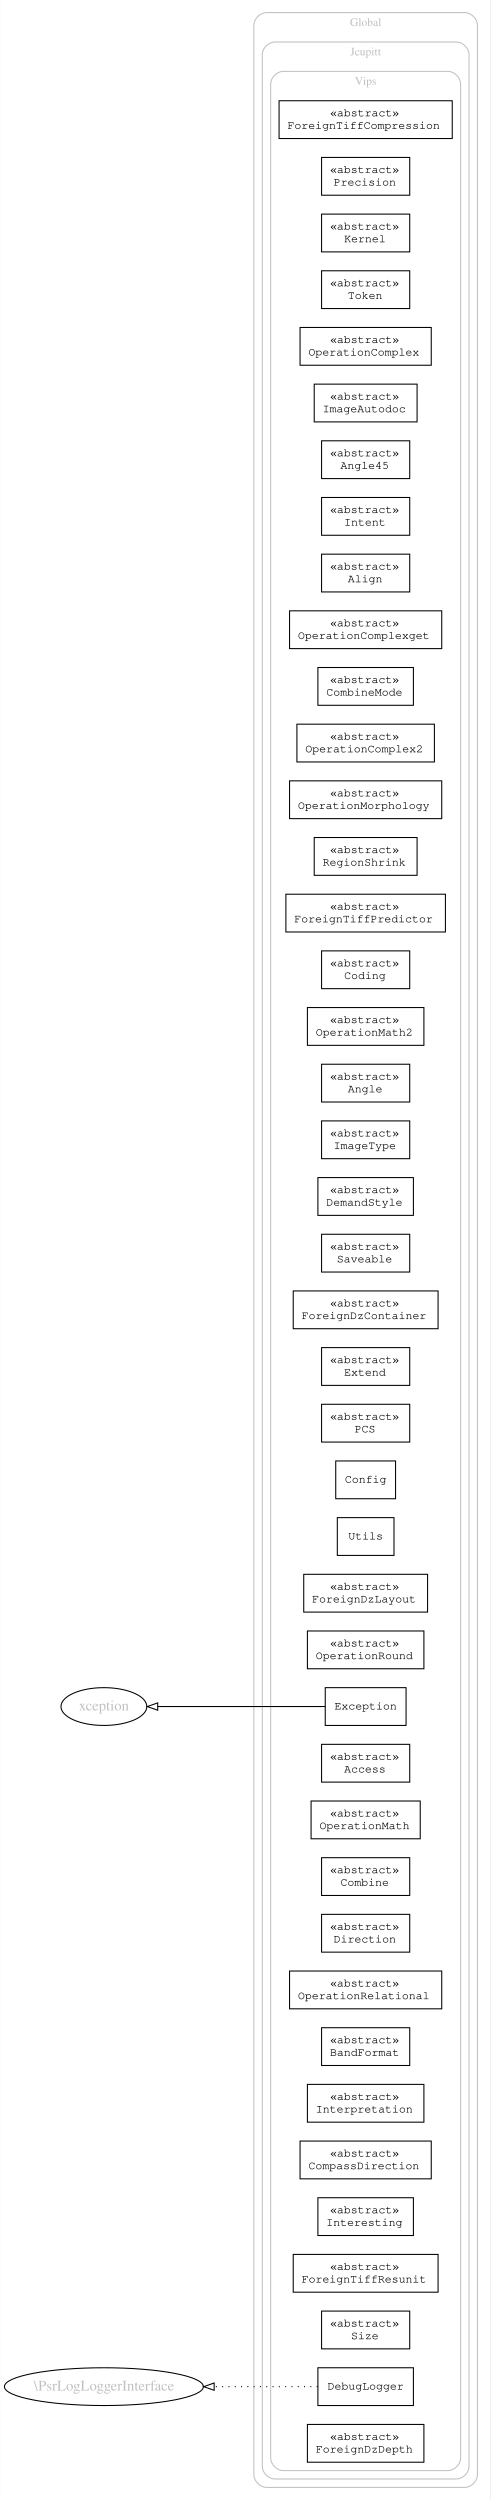
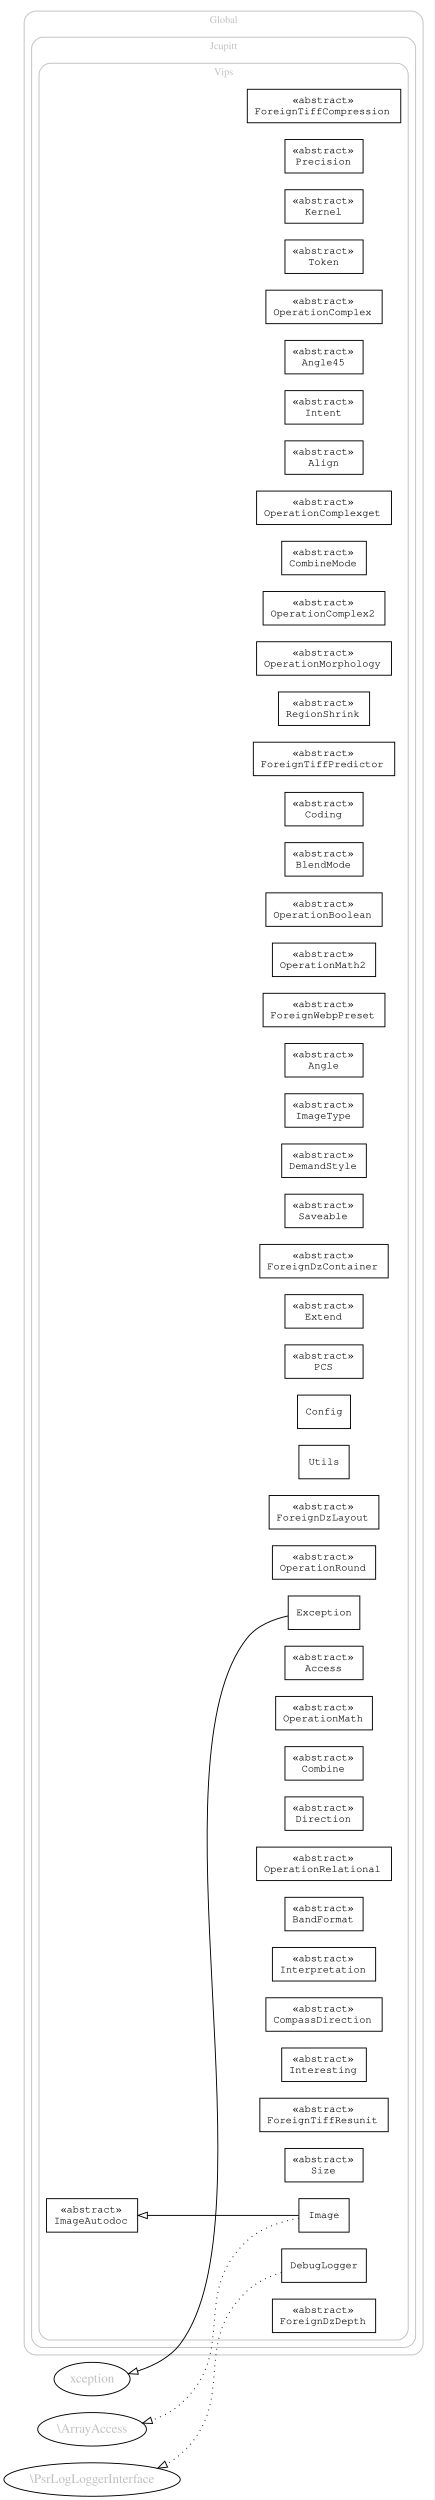
- <svg xmlns="http://www.w3.org/2000/svg" width="467pt" height="2382pt" viewBox="0.00 0.00 466.78 2382.00">
-   <g id="graph0" class="graph" transform="scale(1 1) rotate(0) translate(4 2378)">
-     <polygon fill="#ffffff" stroke="transparent" points="-4,4 -4,-2378 462.783,-2378 462.783,4 -4,4" />
+ <svg xmlns="http://www.w3.org/2000/svg" width="467pt" height="2688pt" viewBox="0.00 0.00 466.78 2688.00">
+   <g id="graph0" class="graph" transform="scale(1 1) rotate(0) translate(4 2684)">
+     <polygon fill="#ffffff" stroke="transparent" points="-4,4 -4,-2684 462.783,-2684 462.783,4 -4,4" />
    <g id="clust1" class="cluster">
-       <path fill="none" stroke="#c0c0c0" d="M249.783,-8C249.783,-8 438.783,-8 438.783,-8 444.783,-8 450.783,-14 450.783,-20 450.783,-20 450.783,-2354 450.783,-2354 450.783,-2360 444.783,-2366 438.783,-2366 438.783,-2366 249.783,-2366 249.783,-2366 243.783,-2366 237.783,-2360 237.783,-2354 237.783,-2354 237.783,-20 237.783,-20 237.783,-14 243.783,-8 249.783,-8" />
-       <text text-anchor="middle" x="344.283" y="-2353.2" font-family="Times,serif" font-size="11.00" fill="#c0c0c0">Global</text>
+       <path fill="none" stroke="#c0c0c0" d="M33.892,-152C33.892,-152 438.783,-152 438.783,-152 444.783,-152 450.783,-158 450.783,-164 450.783,-164 450.783,-2660 450.783,-2660 450.783,-2666 444.783,-2672 438.783,-2672 438.783,-2672 33.892,-2672 33.892,-2672 27.892,-2672 21.892,-2666 21.892,-2660 21.892,-2660 21.892,-164 21.892,-164 21.892,-158 27.892,-152 33.892,-152" />
+       <text text-anchor="middle" x="236.337" y="-2659.2" font-family="Times,serif" font-size="11.00" fill="#c0c0c0">Global</text>
    </g>
    <g id="clust2" class="cluster">
-       <path fill="none" stroke="#c0c0c0" d="M257.783,-16C257.783,-16 430.783,-16 430.783,-16 436.783,-16 442.783,-22 442.783,-28 442.783,-28 442.783,-2326 442.783,-2326 442.783,-2332 436.783,-2338 430.783,-2338 430.783,-2338 257.783,-2338 257.783,-2338 251.783,-2338 245.783,-2332 245.783,-2326 245.783,-2326 245.783,-28 245.783,-28 245.783,-22 251.783,-16 257.783,-16" />
-       <text text-anchor="middle" x="344.283" y="-2325.2" font-family="Times,serif" font-size="11.00" fill="#c0c0c0">Jcupitt</text>
+       <path fill="none" stroke="#c0c0c0" d="M41.892,-160C41.892,-160 430.783,-160 430.783,-160 436.783,-160 442.783,-166 442.783,-172 442.783,-172 442.783,-2632 442.783,-2632 442.783,-2638 436.783,-2644 430.783,-2644 430.783,-2644 41.892,-2644 41.892,-2644 35.892,-2644 29.892,-2638 29.892,-2632 29.892,-2632 29.892,-172 29.892,-172 29.892,-166 35.892,-160 41.892,-160" />
+       <text text-anchor="middle" x="236.337" y="-2631.2" font-family="Times,serif" font-size="11.00" fill="#c0c0c0">Jcupitt</text>
    </g>
    <g id="clust3" class="cluster">
-       <path fill="none" stroke="#c0c0c0" d="M265.783,-24C265.783,-24 422.783,-24 422.783,-24 428.783,-24 434.783,-30 434.783,-36 434.783,-36 434.783,-2298 434.783,-2298 434.783,-2304 428.783,-2310 422.783,-2310 422.783,-2310 265.783,-2310 265.783,-2310 259.783,-2310 253.783,-2304 253.783,-2298 253.783,-2298 253.783,-36 253.783,-36 253.783,-30 259.783,-24 265.783,-24" />
-       <text text-anchor="middle" x="344.283" y="-2297.2" font-family="Times,serif" font-size="11.00" fill="#c0c0c0">Vips</text>
+       <path fill="none" stroke="#c0c0c0" d="M49.892,-168C49.892,-168 422.783,-168 422.783,-168 428.783,-168 434.783,-174 434.783,-180 434.783,-180 434.783,-2604 434.783,-2604 434.783,-2610 428.783,-2616 422.783,-2616 422.783,-2616 49.892,-2616 49.892,-2616 43.892,-2616 37.892,-2610 37.892,-2604 37.892,-2604 37.892,-180 37.892,-180 37.892,-174 43.892,-168 49.892,-168" />
+       <text text-anchor="middle" x="236.337" y="-2603.2" font-family="Times,serif" font-size="11.00" fill="#c0c0c0">Vips</text>
    </g>
    <g id="node1" class="node">
-       <polygon fill="none" stroke="#000000" points="426.783,-2282 261.783,-2282 261.783,-2246 426.783,-2246 426.783,-2282" />
-       <text text-anchor="start" x="310.283" y="-2267.2" font-family="Courier,monospace" font-size="11.00" fill="#000000">«abstract»</text>
-       <text text-anchor="start" x="269.783" y="-2255.2" font-family="Courier,monospace" font-size="11.00" fill="#000000">ForeignTiffCompression</text>
+       <polygon fill="none" stroke="#000000" points="426.783,-2588 261.783,-2588 261.783,-2552 426.783,-2552 426.783,-2588" />
+       <text text-anchor="start" x="310.283" y="-2573.2" font-family="Courier,monospace" font-size="11.00" fill="#000000">«abstract»</text>
+       <text text-anchor="start" x="269.783" y="-2561.2" font-family="Courier,monospace" font-size="11.00" fill="#000000">ForeignTiffCompression</text>
    </g>
    <g id="node2" class="node">
-       <polygon fill="none" stroke="#000000" points="386.283,-2228 302.283,-2228 302.283,-2192 386.283,-2192 386.283,-2228" />
-       <text text-anchor="start" x="310.283" y="-2213.2" font-family="Courier,monospace" font-size="11.00" fill="#000000">«abstract»</text>
-       <text text-anchor="start" x="313.783" y="-2201.2" font-family="Courier,monospace" font-size="11.00" fill="#000000">Precision</text>
+       <polygon fill="none" stroke="#000000" points="386.283,-2534 302.283,-2534 302.283,-2498 386.283,-2498 386.283,-2534" />
+       <text text-anchor="start" x="310.283" y="-2519.2" font-family="Courier,monospace" font-size="11.00" fill="#000000">«abstract»</text>
+       <text text-anchor="start" x="313.783" y="-2507.2" font-family="Courier,monospace" font-size="11.00" fill="#000000">Precision</text>
    </g>
    <g id="node3" class="node">
-       <polygon fill="none" stroke="#000000" points="386.283,-2174 302.283,-2174 302.283,-2138 386.283,-2138 386.283,-2174" />
-       <text text-anchor="start" x="310.283" y="-2159.2" font-family="Courier,monospace" font-size="11.00" fill="#000000">«abstract»</text>
-       <text text-anchor="start" x="323.783" y="-2147.2" font-family="Courier,monospace" font-size="11.00" fill="#000000">Kernel</text>
+       <polygon fill="none" stroke="#000000" points="386.283,-2480 302.283,-2480 302.283,-2444 386.283,-2444 386.283,-2480" />
+       <text text-anchor="start" x="310.283" y="-2465.2" font-family="Courier,monospace" font-size="11.00" fill="#000000">«abstract»</text>
+       <text text-anchor="start" x="323.783" y="-2453.2" font-family="Courier,monospace" font-size="11.00" fill="#000000">Kernel</text>
    </g>
    <g id="node4" class="node">
-       <polygon fill="none" stroke="#000000" points="386.283,-2120 302.283,-2120 302.283,-2084 386.283,-2084 386.283,-2120" />
-       <text text-anchor="start" x="310.283" y="-2105.2" font-family="Courier,monospace" font-size="11.00" fill="#000000">«abstract»</text>
-       <text text-anchor="start" x="327.283" y="-2093.2" font-family="Courier,monospace" font-size="11.00" fill="#000000">Token</text>
+       <polygon fill="none" stroke="#000000" points="386.283,-2426 302.283,-2426 302.283,-2390 386.283,-2390 386.283,-2426" />
+       <text text-anchor="start" x="310.283" y="-2411.2" font-family="Courier,monospace" font-size="11.00" fill="#000000">«abstract»</text>
+       <text text-anchor="start" x="327.283" y="-2399.2" font-family="Courier,monospace" font-size="11.00" fill="#000000">Token</text>
    </g>
    <g id="node5" class="node">
-       <polygon fill="none" stroke="#000000" points="406.783,-2066 281.783,-2066 281.783,-2030 406.783,-2030 406.783,-2066" />
-       <text text-anchor="start" x="310.283" y="-2051.2" font-family="Courier,monospace" font-size="11.00" fill="#000000">«abstract»</text>
-       <text text-anchor="start" x="289.783" y="-2039.2" font-family="Courier,monospace" font-size="11.00" fill="#000000">OperationComplex</text>
+       <polygon fill="none" stroke="#000000" points="406.783,-2372 281.783,-2372 281.783,-2336 406.783,-2336 406.783,-2372" />
+       <text text-anchor="start" x="310.283" y="-2357.2" font-family="Courier,monospace" font-size="11.00" fill="#000000">«abstract»</text>
+       <text text-anchor="start" x="289.783" y="-2345.2" font-family="Courier,monospace" font-size="11.00" fill="#000000">OperationComplex</text>
    </g>
    <g id="node6" class="node">
-       <polygon fill="none" stroke="#000000" points="393.283,-2012 295.283,-2012 295.283,-1976 393.283,-1976 393.283,-2012" />
-       <text text-anchor="start" x="310.283" y="-1997.2" font-family="Courier,monospace" font-size="11.00" fill="#000000">«abstract»</text>
-       <text text-anchor="start" x="303.283" y="-1985.2" font-family="Courier,monospace" font-size="11.00" fill="#000000">ImageAutodoc</text>
+       <polygon fill="none" stroke="#000000" points="143.892,-320 45.892,-320 45.892,-284 143.892,-284 143.892,-320" />
+       <text text-anchor="start" x="60.892" y="-305.2" font-family="Courier,monospace" font-size="11.00" fill="#000000">«abstract»</text>
+       <text text-anchor="start" x="53.892" y="-293.2" font-family="Courier,monospace" font-size="11.00" fill="#000000">ImageAutodoc</text>
    </g>
    <g id="node7" class="node">
-       <polygon fill="none" stroke="#000000" points="386.283,-1958 302.283,-1958 302.283,-1922 386.283,-1922 386.283,-1958" />
-       <text text-anchor="start" x="310.283" y="-1943.2" font-family="Courier,monospace" font-size="11.00" fill="#000000">«abstract»</text>
-       <text text-anchor="start" x="320.283" y="-1931.2" font-family="Courier,monospace" font-size="11.00" fill="#000000">Angle45</text>
+       <polygon fill="none" stroke="#000000" points="386.283,-2318 302.283,-2318 302.283,-2282 386.283,-2282 386.283,-2318" />
+       <text text-anchor="start" x="310.283" y="-2303.2" font-family="Courier,monospace" font-size="11.00" fill="#000000">«abstract»</text>
+       <text text-anchor="start" x="320.283" y="-2291.2" font-family="Courier,monospace" font-size="11.00" fill="#000000">Angle45</text>
    </g>
    <g id="node8" class="node">
-       <polygon fill="none" stroke="#000000" points="386.283,-1904 302.283,-1904 302.283,-1868 386.283,-1868 386.283,-1904" />
-       <text text-anchor="start" x="310.283" y="-1889.2" font-family="Courier,monospace" font-size="11.00" fill="#000000">«abstract»</text>
-       <text text-anchor="start" x="323.783" y="-1877.2" font-family="Courier,monospace" font-size="11.00" fill="#000000">Intent</text>
+       <polygon fill="none" stroke="#000000" points="386.283,-2264 302.283,-2264 302.283,-2228 386.283,-2228 386.283,-2264" />
+       <text text-anchor="start" x="310.283" y="-2249.2" font-family="Courier,monospace" font-size="11.00" fill="#000000">«abstract»</text>
+       <text text-anchor="start" x="323.783" y="-2237.2" font-family="Courier,monospace" font-size="11.00" fill="#000000">Intent</text>
    </g>
    <g id="node9" class="node">
-       <polygon fill="none" stroke="#000000" points="386.283,-1850 302.283,-1850 302.283,-1814 386.283,-1814 386.283,-1850" />
-       <text text-anchor="start" x="310.283" y="-1835.2" font-family="Courier,monospace" font-size="11.00" fill="#000000">«abstract»</text>
-       <text text-anchor="start" x="327.283" y="-1823.2" font-family="Courier,monospace" font-size="11.00" fill="#000000">Align</text>
+       <polygon fill="none" stroke="#000000" points="386.283,-2210 302.283,-2210 302.283,-2174 386.283,-2174 386.283,-2210" />
+       <text text-anchor="start" x="310.283" y="-2195.2" font-family="Courier,monospace" font-size="11.00" fill="#000000">«abstract»</text>
+       <text text-anchor="start" x="327.283" y="-2183.2" font-family="Courier,monospace" font-size="11.00" fill="#000000">Align</text>
    </g>
    <g id="node10" class="node">
-       <polygon fill="none" stroke="#000000" points="416.783,-1796 271.783,-1796 271.783,-1760 416.783,-1760 416.783,-1796" />
-       <text text-anchor="start" x="310.283" y="-1781.2" font-family="Courier,monospace" font-size="11.00" fill="#000000">«abstract»</text>
-       <text text-anchor="start" x="279.783" y="-1769.2" font-family="Courier,monospace" font-size="11.00" fill="#000000">OperationComplexget</text>
+       <polygon fill="none" stroke="#000000" points="416.783,-2156 271.783,-2156 271.783,-2120 416.783,-2120 416.783,-2156" />
+       <text text-anchor="start" x="310.283" y="-2141.2" font-family="Courier,monospace" font-size="11.00" fill="#000000">«abstract»</text>
+       <text text-anchor="start" x="279.783" y="-2129.2" font-family="Courier,monospace" font-size="11.00" fill="#000000">OperationComplexget</text>
    </g>
    <g id="node11" class="node">
-       <polygon fill="none" stroke="#000000" points="389.783,-1742 298.783,-1742 298.783,-1706 389.783,-1706 389.783,-1742" />
-       <text text-anchor="start" x="310.283" y="-1727.2" font-family="Courier,monospace" font-size="11.00" fill="#000000">«abstract»</text>
-       <text text-anchor="start" x="306.783" y="-1715.2" font-family="Courier,monospace" font-size="11.00" fill="#000000">CombineMode</text>
+       <polygon fill="none" stroke="#000000" points="389.783,-2102 298.783,-2102 298.783,-2066 389.783,-2066 389.783,-2102" />
+       <text text-anchor="start" x="310.283" y="-2087.2" font-family="Courier,monospace" font-size="11.00" fill="#000000">«abstract»</text>
+       <text text-anchor="start" x="306.783" y="-2075.2" font-family="Courier,monospace" font-size="11.00" fill="#000000">CombineMode</text>
    </g>
    <g id="node12" class="node">
-       <polygon fill="none" stroke="#000000" points="409.783,-1688 278.783,-1688 278.783,-1652 409.783,-1652 409.783,-1688" />
-       <text text-anchor="start" x="310.283" y="-1673.2" font-family="Courier,monospace" font-size="11.00" fill="#000000">«abstract»</text>
-       <text text-anchor="start" x="286.783" y="-1661.2" font-family="Courier,monospace" font-size="11.00" fill="#000000">OperationComplex2</text>
+       <polygon fill="none" stroke="#000000" points="409.783,-2048 278.783,-2048 278.783,-2012 409.783,-2012 409.783,-2048" />
+       <text text-anchor="start" x="310.283" y="-2033.2" font-family="Courier,monospace" font-size="11.00" fill="#000000">«abstract»</text>
+       <text text-anchor="start" x="286.783" y="-2021.2" font-family="Courier,monospace" font-size="11.00" fill="#000000">OperationComplex2</text>
    </g>
    <g id="node13" class="node">
-       <polygon fill="none" stroke="#000000" points="416.783,-1634 271.783,-1634 271.783,-1598 416.783,-1598 416.783,-1634" />
-       <text text-anchor="start" x="310.283" y="-1619.2" font-family="Courier,monospace" font-size="11.00" fill="#000000">«abstract»</text>
-       <text text-anchor="start" x="279.783" y="-1607.2" font-family="Courier,monospace" font-size="11.00" fill="#000000">OperationMorphology</text>
+       <polygon fill="none" stroke="#000000" points="416.783,-1994 271.783,-1994 271.783,-1958 416.783,-1958 416.783,-1994" />
+       <text text-anchor="start" x="310.283" y="-1979.2" font-family="Courier,monospace" font-size="11.00" fill="#000000">«abstract»</text>
+       <text text-anchor="start" x="279.783" y="-1967.2" font-family="Courier,monospace" font-size="11.00" fill="#000000">OperationMorphology</text>
    </g>
    <g id="node14" class="node">
-       <polygon fill="none" stroke="#000000" points="393.283,-1580 295.283,-1580 295.283,-1544 393.283,-1544 393.283,-1580" />
-       <text text-anchor="start" x="310.283" y="-1565.2" font-family="Courier,monospace" font-size="11.00" fill="#000000">«abstract»</text>
-       <text text-anchor="start" x="303.283" y="-1553.2" font-family="Courier,monospace" font-size="11.00" fill="#000000">RegionShrink</text>
+       <polygon fill="none" stroke="#000000" points="393.283,-1940 295.283,-1940 295.283,-1904 393.283,-1904 393.283,-1940" />
+       <text text-anchor="start" x="310.283" y="-1925.2" font-family="Courier,monospace" font-size="11.00" fill="#000000">«abstract»</text>
+       <text text-anchor="start" x="303.283" y="-1913.2" font-family="Courier,monospace" font-size="11.00" fill="#000000">RegionShrink</text>
    </g>
    <g id="node15" class="node">
-       <polygon fill="none" stroke="#000000" points="420.283,-1526 268.283,-1526 268.283,-1490 420.283,-1490 420.283,-1526" />
-       <text text-anchor="start" x="310.283" y="-1511.2" font-family="Courier,monospace" font-size="11.00" fill="#000000">«abstract»</text>
-       <text text-anchor="start" x="276.283" y="-1499.2" font-family="Courier,monospace" font-size="11.00" fill="#000000">ForeignTiffPredictor</text>
+       <polygon fill="none" stroke="#000000" points="420.283,-1886 268.283,-1886 268.283,-1850 420.283,-1850 420.283,-1886" />
+       <text text-anchor="start" x="310.283" y="-1871.2" font-family="Courier,monospace" font-size="11.00" fill="#000000">«abstract»</text>
+       <text text-anchor="start" x="276.283" y="-1859.2" font-family="Courier,monospace" font-size="11.00" fill="#000000">ForeignTiffPredictor</text>
    </g>
    <g id="node16" class="node">
-       <polygon fill="none" stroke="#000000" points="386.283,-1472 302.283,-1472 302.283,-1436 386.283,-1436 386.283,-1472" />
-       <text text-anchor="start" x="310.283" y="-1457.2" font-family="Courier,monospace" font-size="11.00" fill="#000000">«abstract»</text>
-       <text text-anchor="start" x="323.783" y="-1445.2" font-family="Courier,monospace" font-size="11.00" fill="#000000">Coding</text>
+       <polygon fill="none" stroke="#000000" points="386.283,-1832 302.283,-1832 302.283,-1796 386.283,-1796 386.283,-1832" />
+       <text text-anchor="start" x="310.283" y="-1817.2" font-family="Courier,monospace" font-size="11.00" fill="#000000">«abstract»</text>
+       <text text-anchor="start" x="323.783" y="-1805.2" font-family="Courier,monospace" font-size="11.00" fill="#000000">Coding</text>
    </g>
    <g id="node17" class="node">
-       <polygon fill="none" stroke="#000000" points="399.783,-1418 288.783,-1418 288.783,-1382 399.783,-1382 399.783,-1418" />
-       <text text-anchor="start" x="310.283" y="-1403.2" font-family="Courier,monospace" font-size="11.00" fill="#000000">«abstract»</text>
-       <text text-anchor="start" x="296.783" y="-1391.2" font-family="Courier,monospace" font-size="11.00" fill="#000000">OperationMath2</text>
+       <polygon fill="none" stroke="#000000" points="386.283,-1778 302.283,-1778 302.283,-1742 386.283,-1742 386.283,-1778" />
+       <text text-anchor="start" x="310.283" y="-1763.2" font-family="Courier,monospace" font-size="11.00" fill="#000000">«abstract»</text>
+       <text text-anchor="start" x="313.783" y="-1751.2" font-family="Courier,monospace" font-size="11.00" fill="#000000">BlendMode</text>
    </g>
    <g id="node18" class="node">
-       <polygon fill="none" stroke="#000000" points="386.283,-1364 302.283,-1364 302.283,-1328 386.283,-1328 386.283,-1364" />
-       <text text-anchor="start" x="310.283" y="-1349.2" font-family="Courier,monospace" font-size="11.00" fill="#000000">«abstract»</text>
-       <text text-anchor="start" x="327.283" y="-1337.2" font-family="Courier,monospace" font-size="11.00" fill="#000000">Angle</text>
+       <polygon fill="none" stroke="#000000" points="406.783,-1724 281.783,-1724 281.783,-1688 406.783,-1688 406.783,-1724" />
+       <text text-anchor="start" x="310.283" y="-1709.2" font-family="Courier,monospace" font-size="11.00" fill="#000000">«abstract»</text>
+       <text text-anchor="start" x="289.783" y="-1697.2" font-family="Courier,monospace" font-size="11.00" fill="#000000">OperationBoolean</text>
    </g>
    <g id="node19" class="node">
-       <polygon fill="none" stroke="#000000" points="386.283,-1310 302.283,-1310 302.283,-1274 386.283,-1274 386.283,-1310" />
-       <text text-anchor="start" x="310.283" y="-1295.2" font-family="Courier,monospace" font-size="11.00" fill="#000000">«abstract»</text>
-       <text text-anchor="start" x="313.783" y="-1283.2" font-family="Courier,monospace" font-size="11.00" fill="#000000">ImageType</text>
+       <polygon fill="none" stroke="#000000" points="399.783,-1670 288.783,-1670 288.783,-1634 399.783,-1634 399.783,-1670" />
+       <text text-anchor="start" x="310.283" y="-1655.2" font-family="Courier,monospace" font-size="11.00" fill="#000000">«abstract»</text>
+       <text text-anchor="start" x="296.783" y="-1643.2" font-family="Courier,monospace" font-size="11.00" fill="#000000">OperationMath2</text>
    </g>
    <g id="node20" class="node">
-       <polygon fill="none" stroke="#000000" points="389.783,-1256 298.783,-1256 298.783,-1220 389.783,-1220 389.783,-1256" />
-       <text text-anchor="start" x="310.283" y="-1241.2" font-family="Courier,monospace" font-size="11.00" fill="#000000">«abstract»</text>
-       <text text-anchor="start" x="306.783" y="-1229.2" font-family="Courier,monospace" font-size="11.00" fill="#000000">DemandStyle</text>
+       <polygon fill="none" stroke="#000000" points="409.783,-1616 278.783,-1616 278.783,-1580 409.783,-1580 409.783,-1616" />
+       <text text-anchor="start" x="310.283" y="-1601.2" font-family="Courier,monospace" font-size="11.00" fill="#000000">«abstract»</text>
+       <text text-anchor="start" x="286.783" y="-1589.2" font-family="Courier,monospace" font-size="11.00" fill="#000000">ForeignWebpPreset</text>
    </g>
    <g id="node21" class="node">
-       <polygon fill="none" stroke="#000000" points="386.283,-1202 302.283,-1202 302.283,-1166 386.283,-1166 386.283,-1202" />
-       <text text-anchor="start" x="310.283" y="-1187.2" font-family="Courier,monospace" font-size="11.00" fill="#000000">«abstract»</text>
-       <text text-anchor="start" x="316.783" y="-1175.2" font-family="Courier,monospace" font-size="11.00" fill="#000000">Saveable</text>
+       <polygon fill="none" stroke="#000000" points="386.283,-1562 302.283,-1562 302.283,-1526 386.283,-1526 386.283,-1562" />
+       <text text-anchor="start" x="310.283" y="-1547.2" font-family="Courier,monospace" font-size="11.00" fill="#000000">«abstract»</text>
+       <text text-anchor="start" x="327.283" y="-1535.2" font-family="Courier,monospace" font-size="11.00" fill="#000000">Angle</text>
    </g>
    <g id="node22" class="node">
-       <polygon fill="none" stroke="#000000" points="413.283,-1148 275.283,-1148 275.283,-1112 413.283,-1112 413.283,-1148" />
-       <text text-anchor="start" x="310.283" y="-1133.2" font-family="Courier,monospace" font-size="11.00" fill="#000000">«abstract»</text>
-       <text text-anchor="start" x="283.283" y="-1121.2" font-family="Courier,monospace" font-size="11.00" fill="#000000">ForeignDzContainer</text>
+       <polygon fill="none" stroke="#000000" points="386.283,-1508 302.283,-1508 302.283,-1472 386.283,-1472 386.283,-1508" />
+       <text text-anchor="start" x="310.283" y="-1493.2" font-family="Courier,monospace" font-size="11.00" fill="#000000">«abstract»</text>
+       <text text-anchor="start" x="313.783" y="-1481.2" font-family="Courier,monospace" font-size="11.00" fill="#000000">ImageType</text>
    </g>
    <g id="node23" class="node">
-       <polygon fill="none" stroke="#000000" points="386.283,-1094 302.283,-1094 302.283,-1058 386.283,-1058 386.283,-1094" />
-       <text text-anchor="start" x="310.283" y="-1079.2" font-family="Courier,monospace" font-size="11.00" fill="#000000">«abstract»</text>
-       <text text-anchor="start" x="323.783" y="-1067.2" font-family="Courier,monospace" font-size="11.00" fill="#000000">Extend</text>
+       <polygon fill="none" stroke="#000000" points="389.783,-1454 298.783,-1454 298.783,-1418 389.783,-1418 389.783,-1454" />
+       <text text-anchor="start" x="310.283" y="-1439.2" font-family="Courier,monospace" font-size="11.00" fill="#000000">«abstract»</text>
+       <text text-anchor="start" x="306.783" y="-1427.2" font-family="Courier,monospace" font-size="11.00" fill="#000000">DemandStyle</text>
    </g>
    <g id="node24" class="node">
-       <polygon fill="none" stroke="#000000" points="386.283,-1040 302.283,-1040 302.283,-1004 386.283,-1004 386.283,-1040" />
-       <text text-anchor="start" x="310.283" y="-1025.2" font-family="Courier,monospace" font-size="11.00" fill="#000000">«abstract»</text>
-       <text text-anchor="start" x="333.783" y="-1013.2" font-family="Courier,monospace" font-size="11.00" fill="#000000">PCS</text>
+       <polygon fill="none" stroke="#000000" points="386.283,-1400 302.283,-1400 302.283,-1364 386.283,-1364 386.283,-1400" />
+       <text text-anchor="start" x="310.283" y="-1385.2" font-family="Courier,monospace" font-size="11.00" fill="#000000">«abstract»</text>
+       <text text-anchor="start" x="316.783" y="-1373.2" font-family="Courier,monospace" font-size="11.00" fill="#000000">Saveable</text>
    </g>
    <g id="node25" class="node">
-       <polygon fill="none" stroke="#000000" points="372.783,-986 315.783,-986 315.783,-950 372.783,-950 372.783,-986" />
-       <text text-anchor="middle" x="344.283" y="-965.2" font-family="Courier,monospace" font-size="11.00" fill="#000000">Config</text>
+       <polygon fill="none" stroke="#000000" points="413.283,-1346 275.283,-1346 275.283,-1310 413.283,-1310 413.283,-1346" />
+       <text text-anchor="start" x="310.283" y="-1331.2" font-family="Courier,monospace" font-size="11.00" fill="#000000">«abstract»</text>
+       <text text-anchor="start" x="283.283" y="-1319.2" font-family="Courier,monospace" font-size="11.00" fill="#000000">ForeignDzContainer</text>
    </g>
    <g id="node26" class="node">
-       <polygon fill="none" stroke="#000000" points="371.283,-932 317.283,-932 317.283,-896 371.283,-896 371.283,-932" />
-       <text text-anchor="middle" x="344.283" y="-911.2" font-family="Courier,monospace" font-size="11.00" fill="#000000">Utils</text>
+       <polygon fill="none" stroke="#000000" points="386.283,-1292 302.283,-1292 302.283,-1256 386.283,-1256 386.283,-1292" />
+       <text text-anchor="start" x="310.283" y="-1277.2" font-family="Courier,monospace" font-size="11.00" fill="#000000">«abstract»</text>
+       <text text-anchor="start" x="323.783" y="-1265.2" font-family="Courier,monospace" font-size="11.00" fill="#000000">Extend</text>
    </g>
    <g id="node27" class="node">
-       <polygon fill="none" stroke="#000000" points="403.283,-878 285.283,-878 285.283,-842 403.283,-842 403.283,-878" />
-       <text text-anchor="start" x="310.283" y="-863.2" font-family="Courier,monospace" font-size="11.00" fill="#000000">«abstract»</text>
-       <text text-anchor="start" x="293.283" y="-851.2" font-family="Courier,monospace" font-size="11.00" fill="#000000">ForeignDzLayout</text>
+       <polygon fill="none" stroke="#000000" points="386.283,-1238 302.283,-1238 302.283,-1202 386.283,-1202 386.283,-1238" />
+       <text text-anchor="start" x="310.283" y="-1223.2" font-family="Courier,monospace" font-size="11.00" fill="#000000">«abstract»</text>
+       <text text-anchor="start" x="333.783" y="-1211.2" font-family="Courier,monospace" font-size="11.00" fill="#000000">PCS</text>
    </g>
    <g id="node28" class="node">
-       <polygon fill="none" stroke="#000000" points="399.783,-824 288.783,-824 288.783,-788 399.783,-788 399.783,-824" />
-       <text text-anchor="start" x="310.283" y="-809.2" font-family="Courier,monospace" font-size="11.00" fill="#000000">«abstract»</text>
-       <text text-anchor="start" x="296.783" y="-797.2" font-family="Courier,monospace" font-size="11.00" fill="#000000">OperationRound</text>
+       <polygon fill="none" stroke="#000000" points="372.783,-1184 315.783,-1184 315.783,-1148 372.783,-1148 372.783,-1184" />
+       <text text-anchor="middle" x="344.283" y="-1163.2" font-family="Courier,monospace" font-size="11.00" fill="#000000">Config</text>
    </g>
    <g id="node29" class="node">
-       <polygon fill="none" stroke="#000000" points="382.783,-770 305.783,-770 305.783,-734 382.783,-734 382.783,-770" />
-       <text text-anchor="middle" x="344.283" y="-749.2" font-family="Courier,monospace" font-size="11.00" fill="#000000">Exception</text>
+       <polygon fill="none" stroke="#000000" points="371.283,-1130 317.283,-1130 317.283,-1094 371.283,-1094 371.283,-1130" />
+       <text text-anchor="middle" x="344.283" y="-1109.2" font-family="Courier,monospace" font-size="11.00" fill="#000000">Utils</text>
+     </g>
+     <g id="node30" class="node">
+       <polygon fill="none" stroke="#000000" points="403.283,-1076 285.283,-1076 285.283,-1040 403.283,-1040 403.283,-1076" />
+       <text text-anchor="start" x="310.283" y="-1061.2" font-family="Courier,monospace" font-size="11.00" fill="#000000">«abstract»</text>
+       <text text-anchor="start" x="293.283" y="-1049.2" font-family="Courier,monospace" font-size="11.00" fill="#000000">ForeignDzLayout</text>
+     </g>
+     <g id="node31" class="node">
+       <polygon fill="none" stroke="#000000" points="399.783,-1022 288.783,-1022 288.783,-986 399.783,-986 399.783,-1022" />
+       <text text-anchor="start" x="310.283" y="-1007.2" font-family="Courier,monospace" font-size="11.00" fill="#000000">«abstract»</text>
+       <text text-anchor="start" x="296.783" y="-995.2" font-family="Courier,monospace" font-size="11.00" fill="#000000">OperationRound</text>
+     </g>
+     <g id="node32" class="node">
+       <polygon fill="none" stroke="#000000" points="382.783,-968 305.783,-968 305.783,-932 382.783,-932 382.783,-968" />
+       <text text-anchor="middle" x="344.283" y="-947.2" font-family="Courier,monospace" font-size="11.00" fill="#000000">Exception</text>
+     </g>
+     <g id="node47" class="node">
+       <ellipse fill="none" stroke="#000000" cx="94.892" cy="-126" rx="40.893" ry="18" />
+       <text text-anchor="middle" x="94.892" y="-122.3" font-family="Times,serif" font-size="14.00" fill="#c0c0c0">xception</text>
+     </g>
+     <g id="edge1" class="edge">
+       <path fill="none" stroke="#000000" d="M305.771,-946.588C289.74,-943.119 272.419,-936.3 261.783,-923 155.971,-790.681 291.266,-299.667 189.783,-164 178.765,-149.27 161.112,-140.239 144.004,-134.706" />
+       <polygon fill="none" stroke="#000000" points="144.626,-131.243 134.048,-131.836 142.687,-137.969 144.626,-131.243" />
+     </g>
+     <g id="node33" class="node">
+       <polygon fill="none" stroke="#000000" points="386.283,-914 302.283,-914 302.283,-878 386.283,-878 386.283,-914" />
+       <text text-anchor="start" x="310.283" y="-899.2" font-family="Courier,monospace" font-size="11.00" fill="#000000">«abstract»</text>
+       <text text-anchor="start" x="323.783" y="-887.2" font-family="Courier,monospace" font-size="11.00" fill="#000000">Access</text>
+     </g>
+     <g id="node34" class="node">
+       <polygon fill="none" stroke="#000000" points="396.283,-860 292.283,-860 292.283,-824 396.283,-824 396.283,-860" />
+       <text text-anchor="start" x="310.283" y="-845.2" font-family="Courier,monospace" font-size="11.00" fill="#000000">«abstract»</text>
+       <text text-anchor="start" x="300.283" y="-833.2" font-family="Courier,monospace" font-size="11.00" fill="#000000">OperationMath</text>
+     </g>
+     <g id="node35" class="node">
+       <polygon fill="none" stroke="#000000" points="386.283,-806 302.283,-806 302.283,-770 386.283,-770 386.283,-806" />
+       <text text-anchor="start" x="310.283" y="-791.2" font-family="Courier,monospace" font-size="11.00" fill="#000000">«abstract»</text>
+       <text text-anchor="start" x="320.283" y="-779.2" font-family="Courier,monospace" font-size="11.00" fill="#000000">Combine</text>
+     </g>
+     <g id="node36" class="node">
+       <polygon fill="none" stroke="#000000" points="386.283,-752 302.283,-752 302.283,-716 386.283,-716 386.283,-752" />
+       <text text-anchor="start" x="310.283" y="-737.2" font-family="Courier,monospace" font-size="11.00" fill="#000000">«abstract»</text>
+       <text text-anchor="start" x="313.783" y="-725.2" font-family="Courier,monospace" font-size="11.00" fill="#000000">Direction</text>
+     </g>
+     <g id="node37" class="node">
+       <polygon fill="none" stroke="#000000" points="416.783,-698 271.783,-698 271.783,-662 416.783,-662 416.783,-698" />
+       <text text-anchor="start" x="310.283" y="-683.2" font-family="Courier,monospace" font-size="11.00" fill="#000000">«abstract»</text>
+       <text text-anchor="start" x="279.783" y="-671.2" font-family="Courier,monospace" font-size="11.00" fill="#000000">OperationRelational</text>
+     </g>
+     <g id="node38" class="node">
+       <polygon fill="none" stroke="#000000" points="386.283,-644 302.283,-644 302.283,-608 386.283,-608 386.283,-644" />
+       <text text-anchor="start" x="310.283" y="-629.2" font-family="Courier,monospace" font-size="11.00" fill="#000000">«abstract»</text>
+       <text text-anchor="start" x="310.283" y="-617.2" font-family="Courier,monospace" font-size="11.00" fill="#000000">BandFormat</text>
+     </g>
+     <g id="node39" class="node">
+       <polygon fill="none" stroke="#000000" points="399.783,-590 288.783,-590 288.783,-554 399.783,-554 399.783,-590" />
+       <text text-anchor="start" x="310.283" y="-575.2" font-family="Courier,monospace" font-size="11.00" fill="#000000">«abstract»</text>
+       <text text-anchor="start" x="296.783" y="-563.2" font-family="Courier,monospace" font-size="11.00" fill="#000000">Interpretation</text>
+     </g>
+     <g id="node40" class="node">
+       <polygon fill="none" stroke="#000000" points="406.783,-536 281.783,-536 281.783,-500 406.783,-500 406.783,-536" />
+       <text text-anchor="start" x="310.283" y="-521.2" font-family="Courier,monospace" font-size="11.00" fill="#000000">«abstract»</text>
+       <text text-anchor="start" x="289.783" y="-509.2" font-family="Courier,monospace" font-size="11.00" fill="#000000">CompassDirection</text>
+     </g>
+     <g id="node41" class="node">
+       <polygon fill="none" stroke="#000000" points="389.783,-482 298.783,-482 298.783,-446 389.783,-446 389.783,-482" />
+       <text text-anchor="start" x="310.283" y="-467.2" font-family="Courier,monospace" font-size="11.00" fill="#000000">«abstract»</text>
+       <text text-anchor="start" x="306.783" y="-455.2" font-family="Courier,monospace" font-size="11.00" fill="#000000">Interesting</text>
+     </g>
+     <g id="node42" class="node">
+       <polygon fill="none" stroke="#000000" points="413.283,-428 275.283,-428 275.283,-392 413.283,-392 413.283,-428" />
+       <text text-anchor="start" x="310.283" y="-413.2" font-family="Courier,monospace" font-size="11.00" fill="#000000">«abstract»</text>
+       <text text-anchor="start" x="283.283" y="-401.2" font-family="Courier,monospace" font-size="11.00" fill="#000000">ForeignTiffResunit</text>
    </g>
    <g id="node43" class="node">
-       <ellipse fill="none" stroke="#000000" cx="94.892" cy="-752" rx="40.893" ry="18" />
-       <text text-anchor="middle" x="94.892" y="-748.3" font-family="Times,serif" font-size="14.00" fill="#c0c0c0">xception</text>
-     </g>
-     <g id="edge1" class="edge">
-       <path fill="none" stroke="#000000" d="M305.589,-752C262.762,-752 193.545,-752 146.215,-752" />
-       <polygon fill="none" stroke="#000000" points="146.17,-748.5 136.17,-752 146.17,-755.5 146.17,-748.5" />
-     </g>
-     <g id="node30" class="node">
-       <polygon fill="none" stroke="#000000" points="386.283,-716 302.283,-716 302.283,-680 386.283,-680 386.283,-716" />
-       <text text-anchor="start" x="310.283" y="-701.2" font-family="Courier,monospace" font-size="11.00" fill="#000000">«abstract»</text>
-       <text text-anchor="start" x="323.783" y="-689.2" font-family="Courier,monospace" font-size="11.00" fill="#000000">Access</text>
-     </g>
-     <g id="node31" class="node">
-       <polygon fill="none" stroke="#000000" points="396.283,-662 292.283,-662 292.283,-626 396.283,-626 396.283,-662" />
-       <text text-anchor="start" x="310.283" y="-647.2" font-family="Courier,monospace" font-size="11.00" fill="#000000">«abstract»</text>
-       <text text-anchor="start" x="300.283" y="-635.2" font-family="Courier,monospace" font-size="11.00" fill="#000000">OperationMath</text>
-     </g>
-     <g id="node32" class="node">
-       <polygon fill="none" stroke="#000000" points="386.283,-608 302.283,-608 302.283,-572 386.283,-572 386.283,-608" />
-       <text text-anchor="start" x="310.283" y="-593.2" font-family="Courier,monospace" font-size="11.00" fill="#000000">«abstract»</text>
-       <text text-anchor="start" x="320.283" y="-581.2" font-family="Courier,monospace" font-size="11.00" fill="#000000">Combine</text>
-     </g>
-     <g id="node33" class="node">
-       <polygon fill="none" stroke="#000000" points="386.283,-554 302.283,-554 302.283,-518 386.283,-518 386.283,-554" />
-       <text text-anchor="start" x="310.283" y="-539.2" font-family="Courier,monospace" font-size="11.00" fill="#000000">«abstract»</text>
-       <text text-anchor="start" x="313.783" y="-527.2" font-family="Courier,monospace" font-size="11.00" fill="#000000">Direction</text>
-     </g>
-     <g id="node34" class="node">
-       <polygon fill="none" stroke="#000000" points="416.783,-500 271.783,-500 271.783,-464 416.783,-464 416.783,-500" />
-       <text text-anchor="start" x="310.283" y="-485.2" font-family="Courier,monospace" font-size="11.00" fill="#000000">«abstract»</text>
-       <text text-anchor="start" x="279.783" y="-473.2" font-family="Courier,monospace" font-size="11.00" fill="#000000">OperationRelational</text>
-     </g>
-     <g id="node35" class="node">
-       <polygon fill="none" stroke="#000000" points="386.283,-446 302.283,-446 302.283,-410 386.283,-410 386.283,-446" />
-       <text text-anchor="start" x="310.283" y="-431.2" font-family="Courier,monospace" font-size="11.00" fill="#000000">«abstract»</text>
-       <text text-anchor="start" x="310.283" y="-419.2" font-family="Courier,monospace" font-size="11.00" fill="#000000">BandFormat</text>
-     </g>
-     <g id="node36" class="node">
-       <polygon fill="none" stroke="#000000" points="399.783,-392 288.783,-392 288.783,-356 399.783,-356 399.783,-392" />
-       <text text-anchor="start" x="310.283" y="-377.2" font-family="Courier,monospace" font-size="11.00" fill="#000000">«abstract»</text>
-       <text text-anchor="start" x="296.783" y="-365.2" font-family="Courier,monospace" font-size="11.00" fill="#000000">Interpretation</text>
-     </g>
-     <g id="node37" class="node">
-       <polygon fill="none" stroke="#000000" points="406.783,-338 281.783,-338 281.783,-302 406.783,-302 406.783,-338" />
-       <text text-anchor="start" x="310.283" y="-323.2" font-family="Courier,monospace" font-size="11.00" fill="#000000">«abstract»</text>
-       <text text-anchor="start" x="289.783" y="-311.2" font-family="Courier,monospace" font-size="11.00" fill="#000000">CompassDirection</text>
-     </g>
-     <g id="node38" class="node">
-       <polygon fill="none" stroke="#000000" points="389.783,-284 298.783,-284 298.783,-248 389.783,-248 389.783,-284" />
-       <text text-anchor="start" x="310.283" y="-269.2" font-family="Courier,monospace" font-size="11.00" fill="#000000">«abstract»</text>
-       <text text-anchor="start" x="306.783" y="-257.2" font-family="Courier,monospace" font-size="11.00" fill="#000000">Interesting</text>
-     </g>
-     <g id="node39" class="node">
-       <polygon fill="none" stroke="#000000" points="413.283,-230 275.283,-230 275.283,-194 413.283,-194 413.283,-230" />
-       <text text-anchor="start" x="310.283" y="-215.2" font-family="Courier,monospace" font-size="11.00" fill="#000000">«abstract»</text>
-       <text text-anchor="start" x="283.283" y="-203.2" font-family="Courier,monospace" font-size="11.00" fill="#000000">ForeignTiffResunit</text>
-     </g>
-     <g id="node40" class="node">
-       <polygon fill="none" stroke="#000000" points="386.283,-176 302.283,-176 302.283,-140 386.283,-140 386.283,-176" />
-       <text text-anchor="start" x="310.283" y="-161.2" font-family="Courier,monospace" font-size="11.00" fill="#000000">«abstract»</text>
-       <text text-anchor="start" x="330.283" y="-149.2" font-family="Courier,monospace" font-size="11.00" fill="#000000">Size</text>
-     </g>
-     <g id="node41" class="node">
-       <polygon fill="none" stroke="#000000" points="389.783,-122 298.783,-122 298.783,-86 389.783,-86 389.783,-122" />
-       <text text-anchor="middle" x="344.283" y="-101.2" font-family="Courier,monospace" font-size="11.00" fill="#000000">DebugLogger</text>
+       <polygon fill="none" stroke="#000000" points="386.283,-374 302.283,-374 302.283,-338 386.283,-338 386.283,-374" />
+       <text text-anchor="start" x="310.283" y="-359.2" font-family="Courier,monospace" font-size="11.00" fill="#000000">«abstract»</text>
+       <text text-anchor="start" x="330.283" y="-347.2" font-family="Courier,monospace" font-size="11.00" fill="#000000">Size</text>
    </g>
    <g id="node44" class="node">
-       <ellipse fill="none" stroke="#000000" cx="94.892" cy="-104" rx="94.783" ry="18" />
-       <text text-anchor="middle" x="94.892" y="-100.3" font-family="Times,serif" font-size="14.00" fill="#c0c0c0">\PsrLogLoggerInterface</text>
+       <polygon fill="none" stroke="#000000" points="389.783,-266 298.783,-266 298.783,-230 389.783,-230 389.783,-266" />
+       <text text-anchor="middle" x="344.283" y="-245.2" font-family="Courier,monospace" font-size="11.00" fill="#000000">DebugLogger</text>
+     </g>
+     <g id="node48" class="node">
+       <ellipse fill="none" stroke="#000000" cx="94.892" cy="-18" rx="94.783" ry="18" />
+       <text text-anchor="middle" x="94.892" y="-14.3" font-family="Times,serif" font-size="14.00" fill="#c0c0c0">\PsrLogLoggerInterface</text>
    </g>
    <g id="edge2" class="edge">
-       <path fill="none" stroke="#000000" stroke-dasharray="1,5" d="M298.541,-104C270.896,-104 234.456,-104 200.051,-104" />
-       <polygon fill="none" stroke="#000000" points="199.932,-100.5 189.932,-104 199.932,-107.5 199.932,-100.5" />
-     </g>
-     <g id="node42" class="node">
-       <polygon fill="none" stroke="#000000" points="399.783,-68 288.783,-68 288.783,-32 399.783,-32 399.783,-68" />
-       <text text-anchor="start" x="310.283" y="-53.2" font-family="Courier,monospace" font-size="11.00" fill="#000000">«abstract»</text>
-       <text text-anchor="start" x="296.783" y="-41.2" font-family="Courier,monospace" font-size="11.00" fill="#000000">ForeignDzDepth</text>
+       <path fill="none" stroke="#000000" stroke-dasharray="1,5" d="M298.587,-240.583C285.443,-236.588 271.934,-230.445 261.783,-221 199.909,-163.43 252.77,-101.35 189.783,-45 185.285,-40.976 180.228,-37.548 174.851,-34.629" />
+       <polygon fill="none" stroke="#000000" points="176.073,-31.334 165.541,-30.18 173.054,-37.65 176.073,-31.334" />
+     </g>
+     <g id="node45" class="node">
+       <polygon fill="none" stroke="#000000" points="371.283,-320 317.283,-320 317.283,-284 371.283,-284 371.283,-320" />
+       <text text-anchor="middle" x="344.283" y="-299.2" font-family="Courier,monospace" font-size="11.00" fill="#000000">Image</text>
+     </g>
+     <g id="edge3" class="edge">
+       <path fill="none" stroke="#000000" d="M317.119,-302C278.299,-302 205.95,-302 154.349,-302" />
+       <polygon fill="none" stroke="#000000" points="154.322,-298.5 144.322,-302 154.322,-305.5 154.322,-298.5" />
+     </g>
+     <g id="node49" class="node">
+       <ellipse fill="none" stroke="#000000" cx="94.892" cy="-72" rx="58.49" ry="18" />
+       <text text-anchor="middle" x="94.892" y="-68.3" font-family="Times,serif" font-size="14.00" fill="#c0c0c0">\ArrayAccess</text>
+     </g>
+     <g id="edge4" class="edge">
+       <path fill="none" stroke="#000000" stroke-dasharray="1,5" d="M317.175,-299.038C299.463,-295.808 276.899,-289.064 261.783,-275 199.909,-217.43 252.77,-155.35 189.783,-99 181.095,-91.227 170.319,-85.679 159.179,-81.722" />
+       <polygon fill="none" stroke="#000000" points="159.929,-78.289 149.34,-78.638 157.836,-84.969 159.929,-78.289" />
+     </g>
+     <g id="node46" class="node">
+       <polygon fill="none" stroke="#000000" points="399.783,-212 288.783,-212 288.783,-176 399.783,-176 399.783,-212" />
+       <text text-anchor="start" x="310.283" y="-197.2" font-family="Courier,monospace" font-size="11.00" fill="#000000">«abstract»</text>
+       <text text-anchor="start" x="296.783" y="-185.2" font-family="Courier,monospace" font-size="11.00" fill="#000000">ForeignDzDepth</text>
    </g>
  </g>
</svg>
